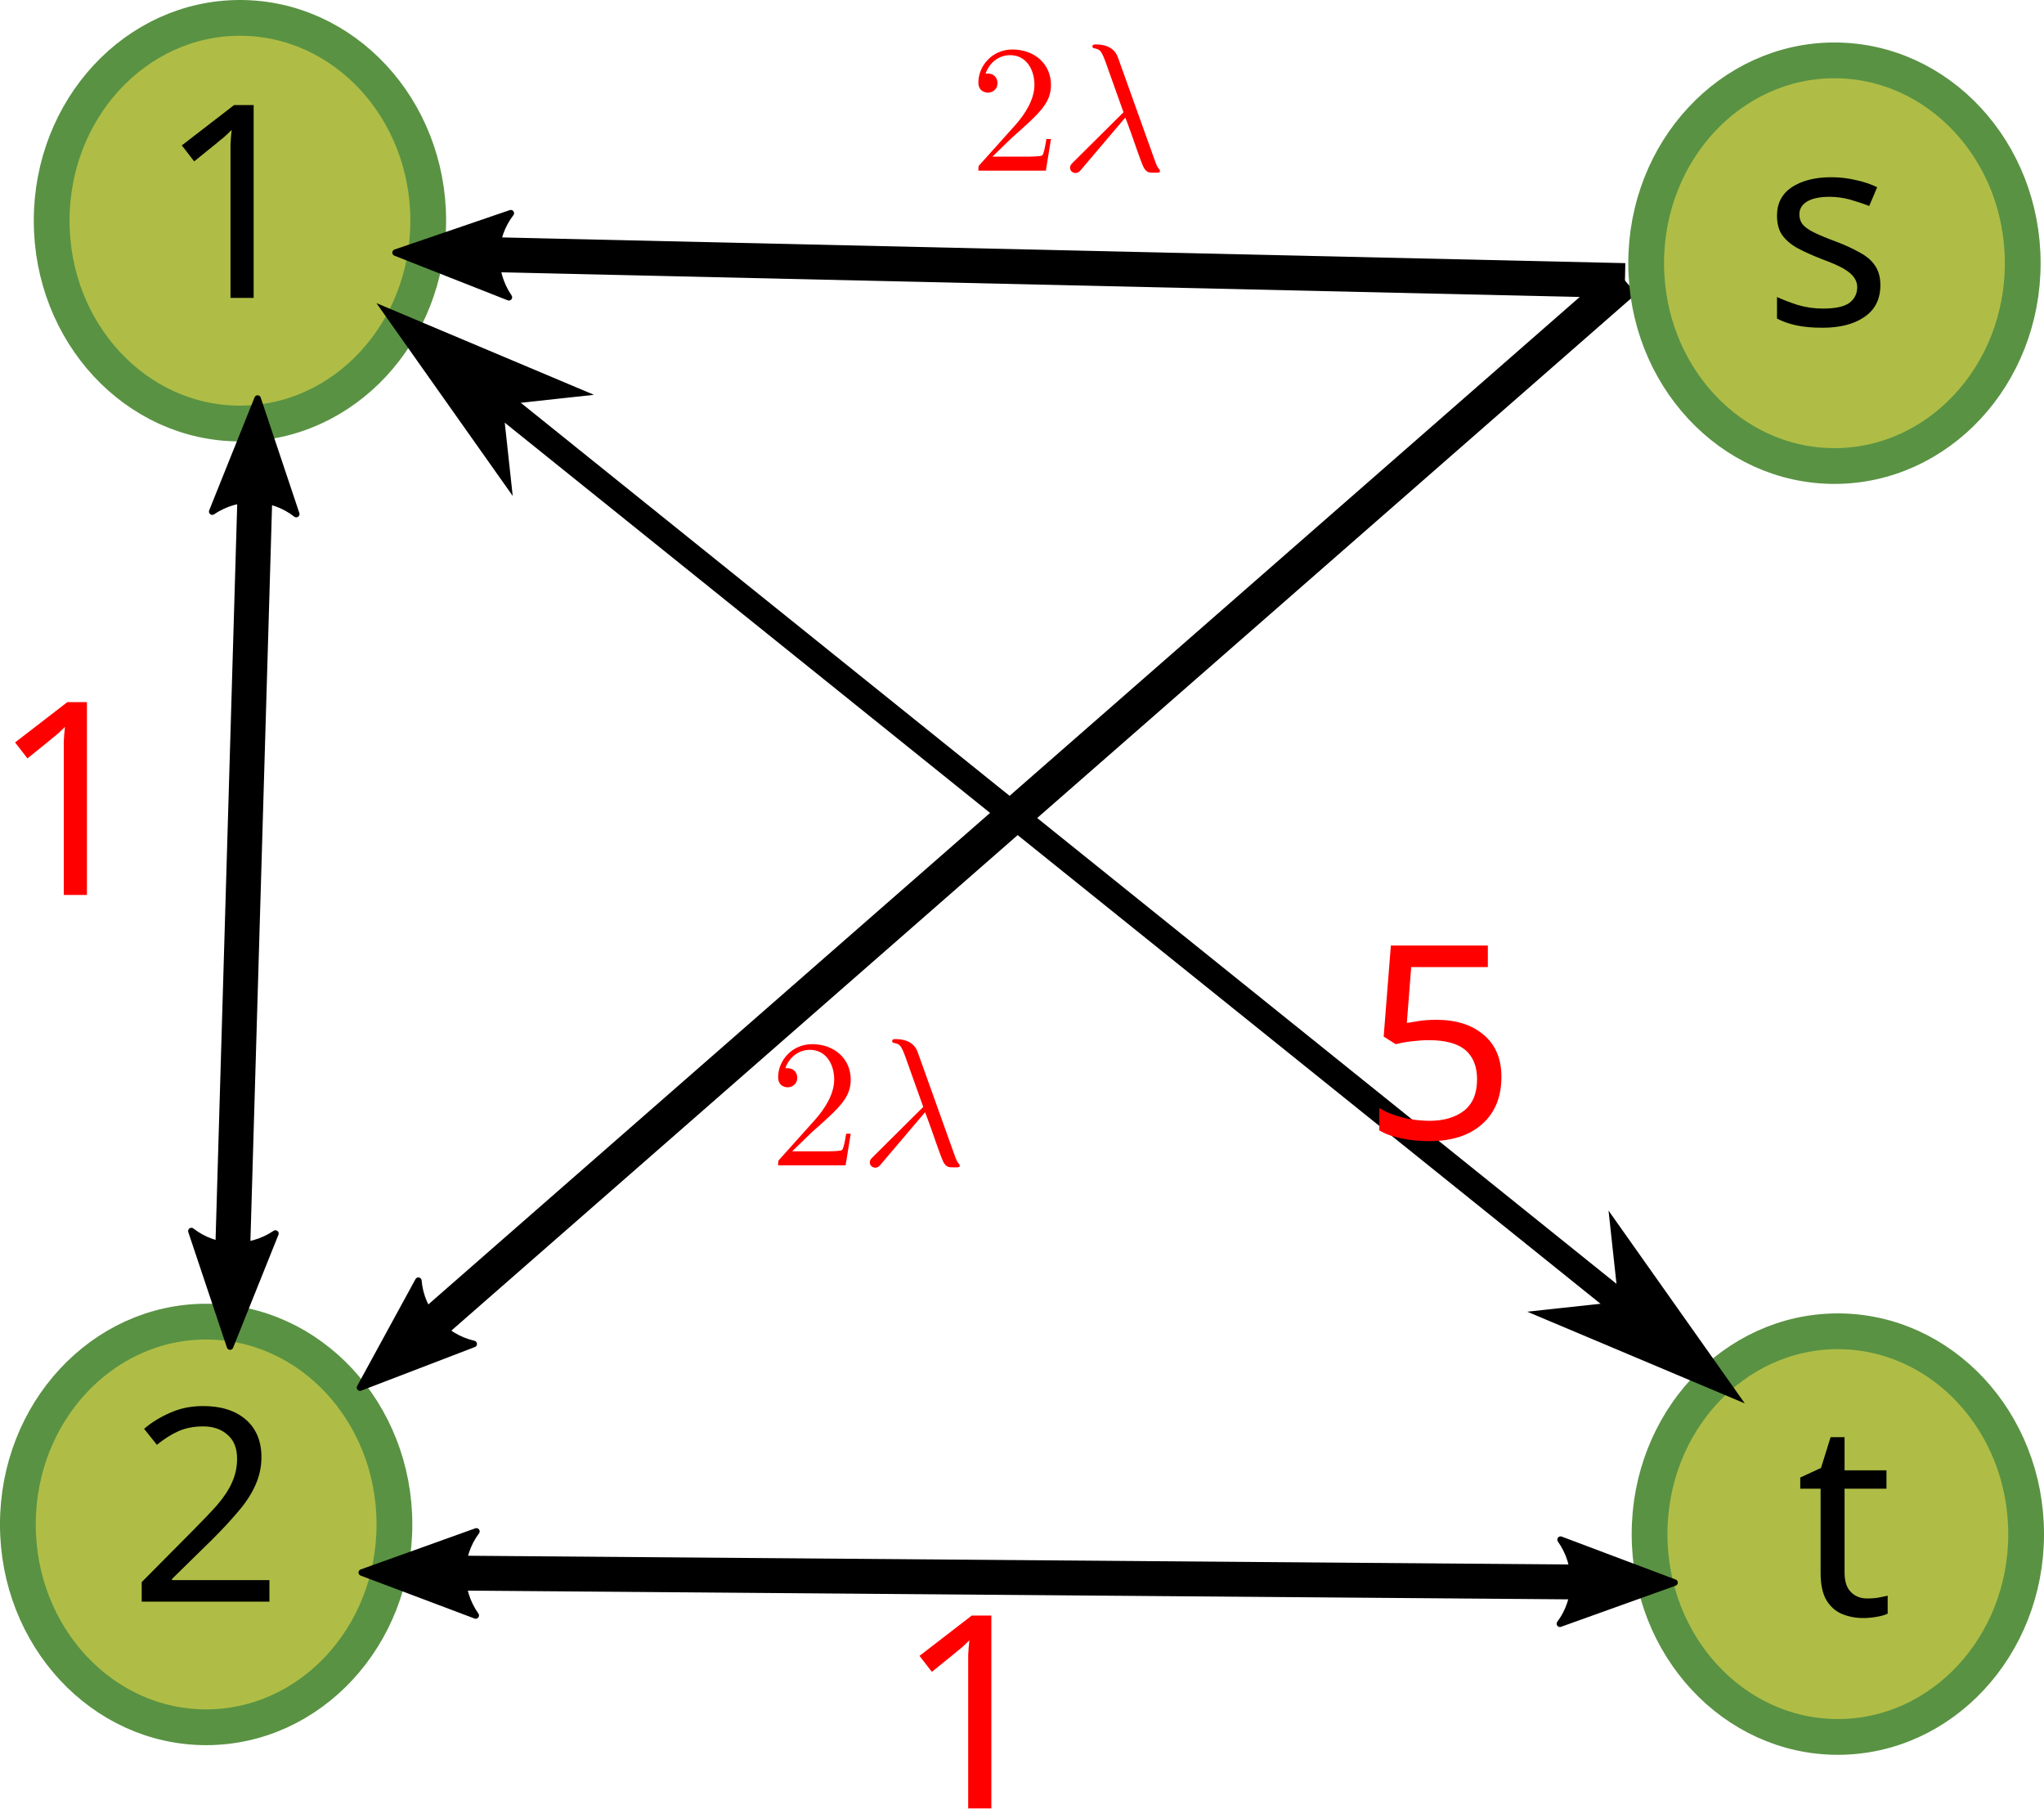
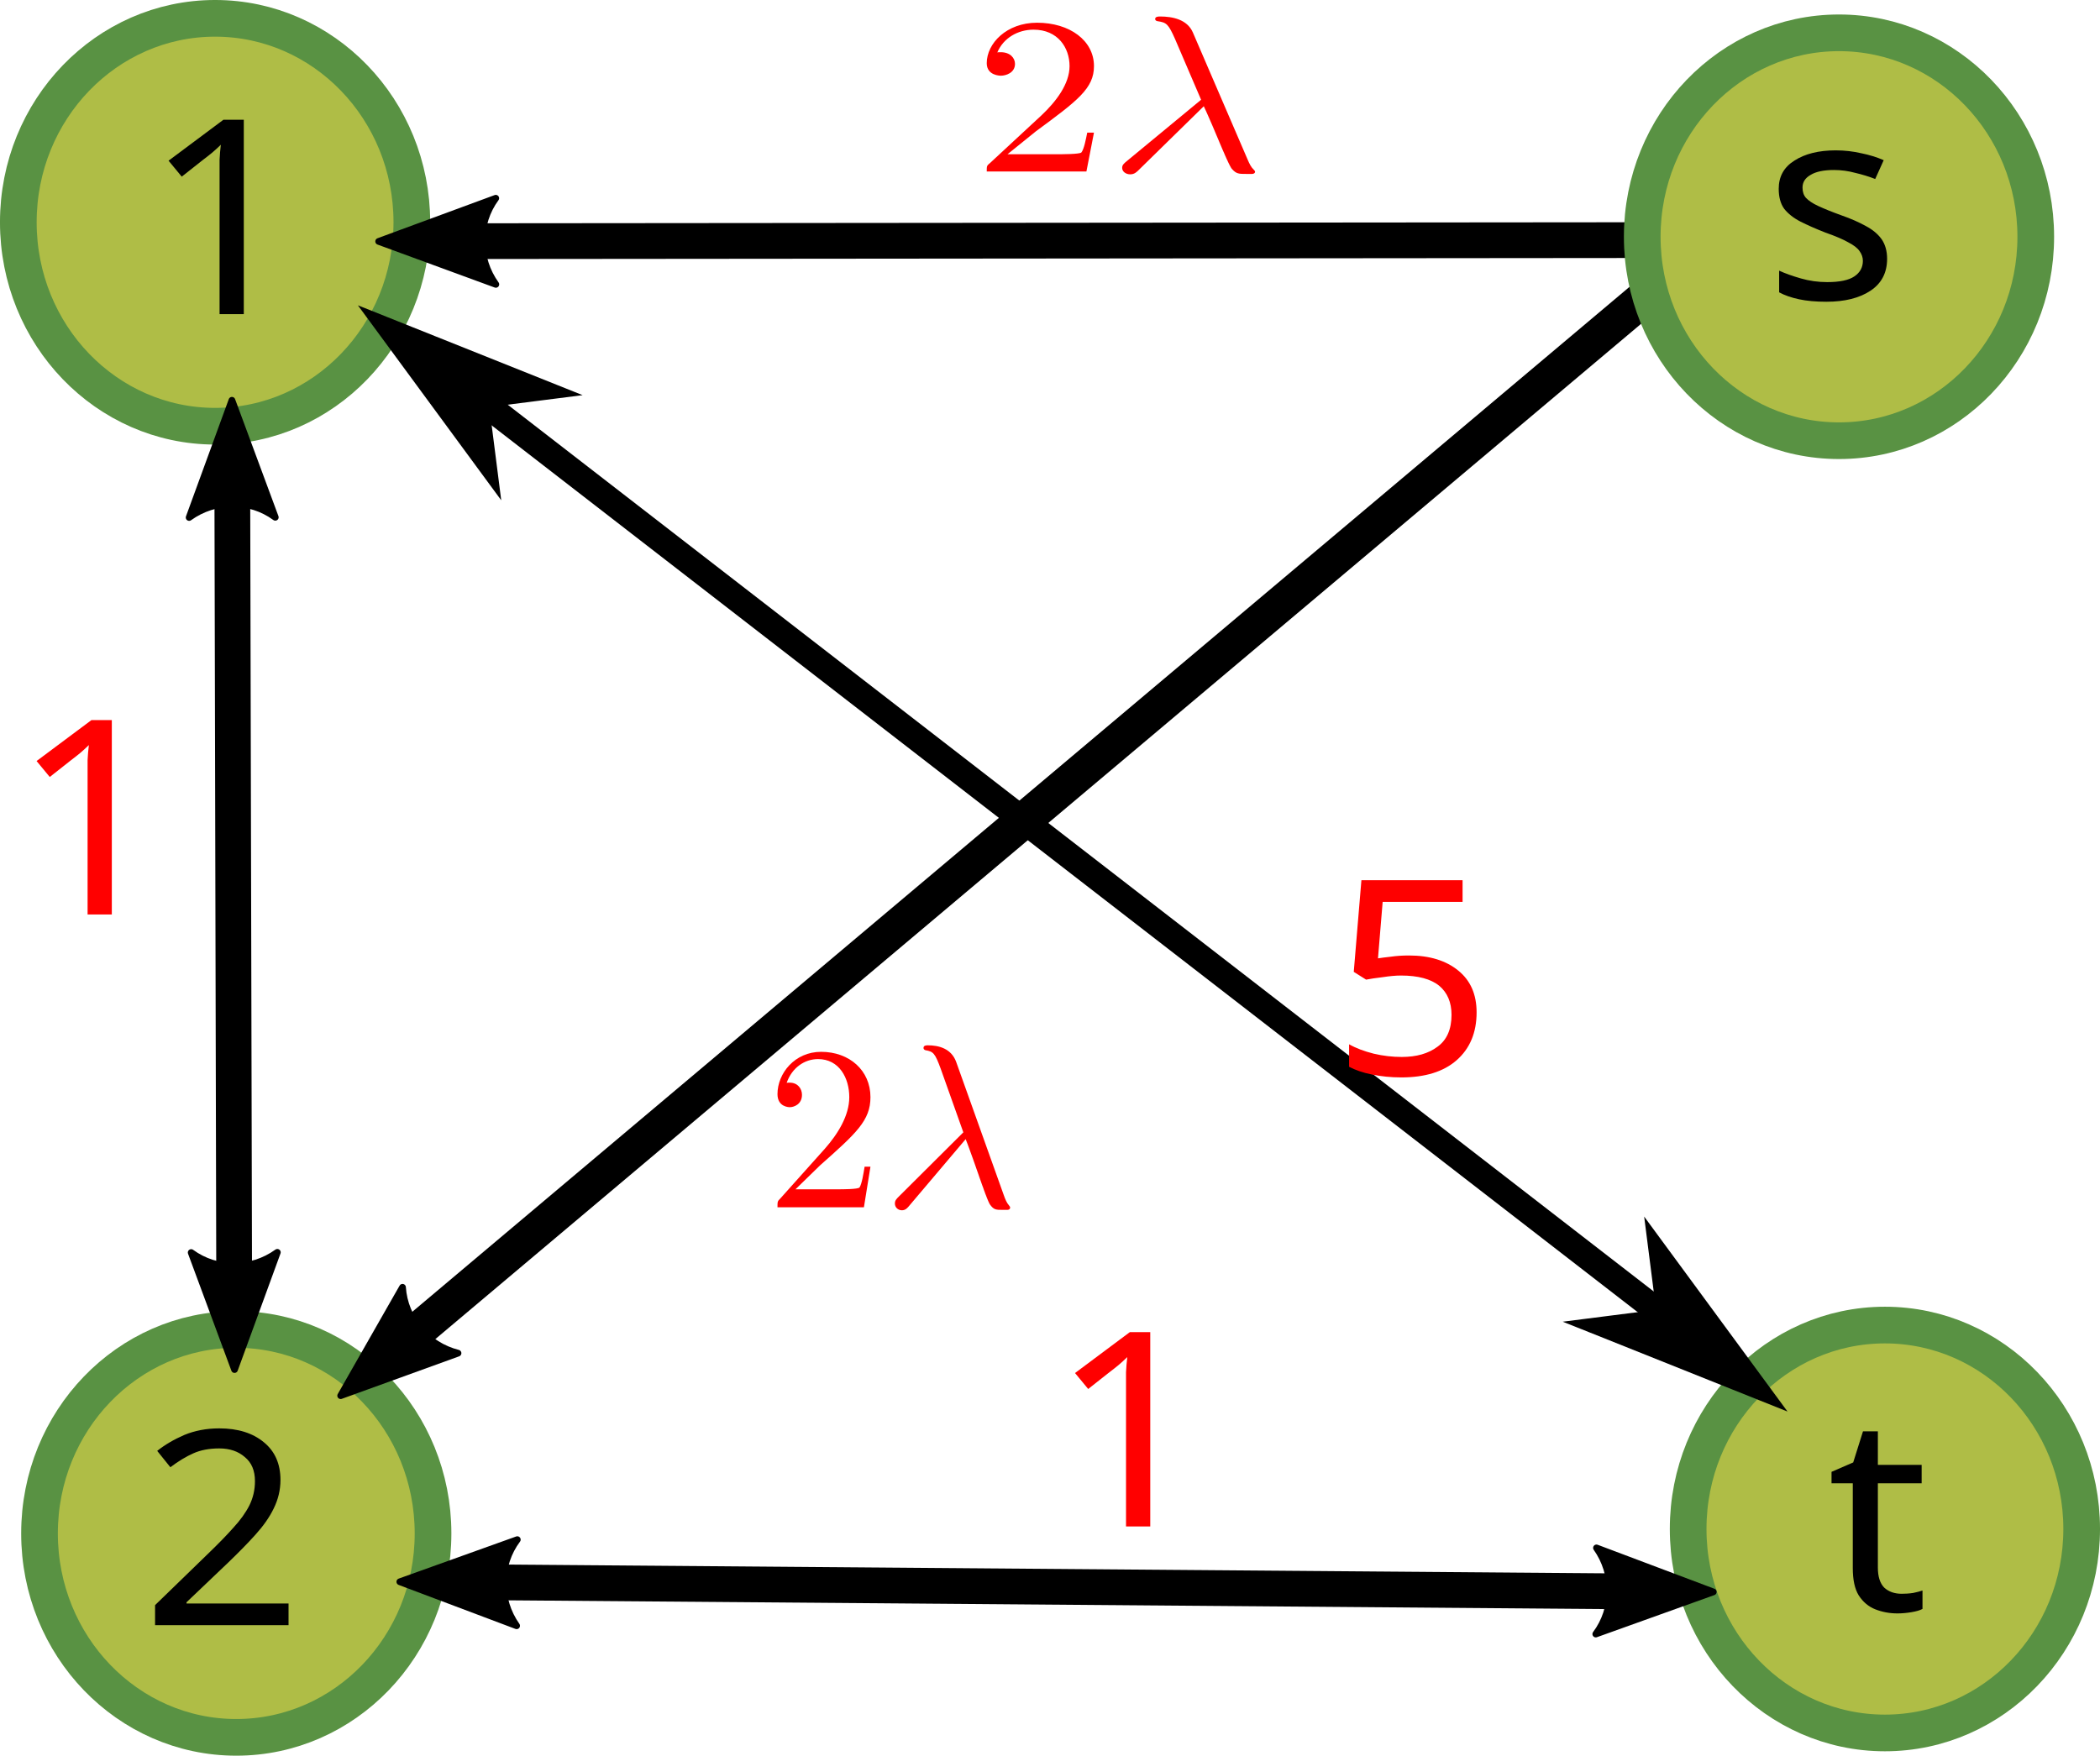
- <svg xmlns="http://www.w3.org/2000/svg" width="80.019mm" height="70.777mm" viewBox="0 0 80.019 70.777" version="1.1" id="svg8">
+ <svg xmlns="http://www.w3.org/2000/svg" width="78.67mm" height="65.788mm" viewBox="0 0 78.67 65.788" version="1.1" id="svg8">
  <defs id="defs2">
    <marker style="overflow:visible" id="marker1227" refX="0" refY="0" orient="auto">
      <path transform="matrix(0.3,0,0,0.3,-0.69,0)" d="M 8.719,4.034 -2.207,0.016 8.719,-4.002 c -1.745,2.372 -1.735,5.617 -6e-7,8.035 z" style="fill:#000000;fill-opacity:1;fill-rule:evenodd;stroke:#000000;stroke-width:0.625;stroke-linejoin:round;stroke-opacity:1" id="path1225" />
    </marker>
    <marker style="overflow:visible" id="marker1196" refX="0" refY="0" orient="auto">
      <path transform="matrix(-0.3,0,0,-0.3,0.69,0)" d="M 8.719,4.034 -2.207,0.016 8.719,-4.002 c -1.745,2.372 -1.735,5.617 -6e-7,8.035 z" style="fill:#000000;fill-opacity:1;fill-rule:evenodd;stroke:#000000;stroke-width:0.625;stroke-linejoin:round;stroke-opacity:1" id="path1194" />
    </marker>
    <marker style="overflow:visible" id="marker1192" refX="0" refY="0" orient="auto">
      <path transform="matrix(0.3,0,0,0.3,-0.69,0)" d="M 8.719,4.034 -2.207,0.016 8.719,-4.002 c -1.745,2.372 -1.735,5.617 -6e-7,8.035 z" style="fill:#000000;fill-opacity:1;fill-rule:evenodd;stroke:#000000;stroke-width:0.625;stroke-linejoin:round;stroke-opacity:1" id="path1190" />
    </marker>
    <marker style="overflow:visible" id="Arrow2Send" refX="0" refY="0" orient="auto">
      <path transform="matrix(-0.3,0,0,-0.3,0.69,0)" d="M 8.719,4.034 -2.207,0.016 8.719,-4.002 c -1.745,2.372 -1.735,5.617 -6e-7,8.035 z" style="fill:#000000;fill-opacity:1;fill-rule:evenodd;stroke:#000000;stroke-width:0.625;stroke-linejoin:round;stroke-opacity:1" id="path941" />
    </marker>
    <marker style="overflow:visible" id="Arrow2Sstart" refX="0" refY="0" orient="auto">
      <path transform="matrix(0.3,0,0,0.3,-0.69,0)" d="M 8.719,4.034 -2.207,0.016 8.719,-4.002 c -1.745,2.372 -1.735,5.617 -6e-7,8.035 z" style="fill:#000000;fill-opacity:1;fill-rule:evenodd;stroke:#000000;stroke-width:0.625;stroke-linejoin:round;stroke-opacity:1" id="path938" />
    </marker>
    <marker style="overflow:visible" id="marker1184" refX="0" refY="0" orient="auto">
      <path transform="matrix(-0.4,0,0,-0.4,-4,0)" style="fill:#000000;fill-opacity:1;fill-rule:evenodd;stroke:#000000;stroke-width:1pt;stroke-opacity:1" d="M 0,0 5,-5 -12.5,0 5,5 Z" id="path1182" />
    </marker>
    <marker style="overflow:visible" id="marker1180" refX="0" refY="0" orient="auto">
      <path transform="matrix(0.4,0,0,0.4,4,0)" style="fill:#000000;fill-opacity:1;fill-rule:evenodd;stroke:#000000;stroke-width:1pt;stroke-opacity:1" d="M 0,0 5,-5 -12.5,0 5,5 Z" id="path1178" />
    </marker>
    <marker style="overflow:visible" id="Arrow1Lend" refX="0" refY="0" orient="auto">
      <path transform="matrix(-0.8,0,0,-0.8,-10,0)" style="fill:#000000;fill-opacity:1;fill-rule:evenodd;stroke:#000000;stroke-width:1pt;stroke-opacity:1" d="M 0,0 5,-5 -12.5,0 5,5 Z" id="path911" />
    </marker>
    <marker style="overflow:visible" id="Arrow1Lstart" refX="0" refY="0" orient="auto">
      <path transform="matrix(0.8,0,0,0.8,10,0)" style="fill:#000000;fill-opacity:1;fill-rule:evenodd;stroke:#000000;stroke-width:1pt;stroke-opacity:1" d="M 0,0 5,-5 -12.5,0 5,5 Z" id="path908" />
    </marker>
    <marker style="overflow:visible" id="Arrow1Mend" refX="0" refY="0" orient="auto">
      <path transform="matrix(-0.4,0,0,-0.4,-4,0)" style="fill:#000000;fill-opacity:1;fill-rule:evenodd;stroke:#000000;stroke-width:1pt;stroke-opacity:1" d="M 0,0 5,-5 -12.5,0 5,5 Z" id="path917" />
    </marker>
    <marker style="overflow:visible" id="Arrow1Mstart" refX="0" refY="0" orient="auto">
      <path transform="matrix(0.4,0,0,0.4,4,0)" style="fill:#000000;fill-opacity:1;fill-rule:evenodd;stroke:#000000;stroke-width:1pt;stroke-opacity:1" d="M 0,0 5,-5 -12.5,0 5,5 Z" id="path914" />
    </marker>
    <marker style="overflow:visible" id="Arrow2Sstart-2" refX="0" refY="0" orient="auto">
      <path transform="matrix(0.3,0,0,0.3,-0.69,0)" d="M 8.719,4.034 -2.207,0.016 8.719,-4.002 c -1.745,2.372 -1.735,5.617 -6e-7,8.035 z" style="fill:#000000;fill-opacity:1;fill-rule:evenodd;stroke:#000000;stroke-width:0.625;stroke-linejoin:round;stroke-opacity:1" id="path938-6" />
    </marker>
    <marker style="overflow:visible" id="Arrow2Send-7" refX="0" refY="0" orient="auto">
      <path transform="matrix(-0.3,0,0,-0.3,0.69,0)" d="M 8.719,4.034 -2.207,0.016 8.719,-4.002 c -1.745,2.372 -1.735,5.617 -6e-7,8.035 z" style="fill:#000000;fill-opacity:1;fill-rule:evenodd;stroke:#000000;stroke-width:0.625;stroke-linejoin:round;stroke-opacity:1" id="path941-4" />
    </marker>
    <marker style="overflow:visible" id="marker1227-7" refX="0" refY="0" orient="auto">
      <path transform="matrix(0.3,0,0,0.3,-0.69,0)" d="M 8.719,4.034 -2.207,0.016 8.719,-4.002 c -1.745,2.372 -1.735,5.617 -6e-7,8.035 z" style="fill:#000000;fill-opacity:1;fill-rule:evenodd;stroke:#000000;stroke-width:0.625;stroke-linejoin:round;stroke-opacity:1" id="path1225-5" />
    </marker>
  </defs>
-   <g transform="translate(-38.04256,-41.54404)" id="layer1">
-     <ellipse ry="7.938" rx="7.371" cy="50.182" cx="47.436" id="path815" style="fill:#afbd46;fill-opacity:1;stroke:#599243;stroke-width:1.4;stroke-miterlimit:4;stroke-dasharray:none;stroke-opacity:1" />
-     <ellipse ry="7.938" rx="7.371" cy="101.208" cx="46.113" id="path815-8" style="fill:#afbd46;fill-opacity:1;stroke:#599243;stroke-width:1.4;stroke-miterlimit:4;stroke-dasharray:none;stroke-opacity:1" />
-     <ellipse ry="7.938" rx="7.371" cy="101.586" cx="109.991" id="path815-7" style="fill:#afbd46;fill-opacity:1;stroke:#599243;stroke-width:1.4;stroke-miterlimit:4;stroke-dasharray:none;stroke-opacity:1" />
-     <path id="path838" d="m 54.051,103.098 47.701,0.378" style="fill:none;stroke:#000000;stroke-width:1.365;stroke-linecap:butt;stroke-linejoin:miter;stroke-miterlimit:4;stroke-dasharray:none;stroke-opacity:1;marker-start:url(#marker1192);marker-end:url(#marker1196)" />
-     <path id="path838-0" d="M 47.096,92.401 48.079,58.988" style="fill:none;stroke:#000000;stroke-width:1.365;stroke-linecap:butt;stroke-linejoin:miter;stroke-miterlimit:4;stroke-dasharray:none;stroke-opacity:1;marker-start:url(#Arrow2Sstart);marker-end:url(#Arrow2Send)" />
-     <path id="path838-0-9" d="M 104.813,95.236 54.315,54.642" style="fill:none;stroke:#000000;stroke-width:1;stroke-linecap:butt;stroke-linejoin:miter;stroke-miterlimit:4;stroke-dasharray:none;stroke-opacity:1;marker-start:url(#Arrow1Mstart);marker-end:url(#Arrow1Mend)" />
-     <path id="path838-0-1" d="m 55.374,51.467 46.282,1.058" style="fill:none;stroke:#000000;stroke-width:1.365;stroke-linecap:butt;stroke-linejoin:miter;stroke-miterlimit:4;stroke-dasharray:none;stroke-opacity:1;marker-start:url(#marker1227)" />
-     <path id="path838-0-1-6" d="M 53.521,94.632 101.656,52.525" style="fill:none;stroke:#000000;stroke-width:1.365;stroke-linecap:butt;stroke-linejoin:miter;stroke-miterlimit:4;stroke-dasharray:none;stroke-opacity:1;marker-start:url(#marker1227-7)" />
+   <g transform="translate(-39.37862,-41.55718)" id="layer1">
+     <ellipse ry="7.642" rx="7.371" cy="49.886" cx="47.436" id="path815" style="fill:#afbd46;fill-opacity:1;stroke:#599243;stroke-width:1.374;stroke-miterlimit:4;stroke-dasharray:none;stroke-opacity:1" />
+     <ellipse ry="7.642" rx="7.371" cy="99.016" cx="48.23" id="path815-8" style="fill:#afbd46;fill-opacity:1;stroke:#599243;stroke-width:1.374;stroke-miterlimit:4;stroke-dasharray:none;stroke-opacity:1" />
+     <ellipse ry="7.642" rx="7.371" cy="98.851" cx="109.991" id="path815-7" style="fill:#afbd46;fill-opacity:1;stroke:#599243;stroke-width:1.374;stroke-miterlimit:4;stroke-dasharray:none;stroke-opacity:1" />
+     <path id="path838" d="m 56.167,100.836 45.584,0.364" style="fill:none;stroke:#000000;stroke-width:1.339;stroke-linecap:butt;stroke-linejoin:miter;stroke-miterlimit:4;stroke-dasharray:none;stroke-opacity:1;marker-start:url(#marker1192);marker-end:url(#marker1196)" />
+     <path id="path838-0" d="m 48.154,91.066 -0.076,-32.7" style="fill:none;stroke:#000000;stroke-width:1.339;stroke-linecap:butt;stroke-linejoin:miter;stroke-miterlimit:4;stroke-dasharray:none;stroke-opacity:1;marker-start:url(#Arrow2Sstart);marker-end:url(#Arrow2Send)" />
+     <path id="path838-0-9" d="M 104.813,93.266 54.315,54.181" style="fill:none;stroke:#000000;stroke-width:0.981;stroke-linecap:butt;stroke-linejoin:miter;stroke-miterlimit:4;stroke-dasharray:none;stroke-opacity:1;marker-start:url(#Arrow1Mstart);marker-end:url(#Arrow1Mend)" />
+     <path id="path838-0-1" d="M 55.374,50.595 100.598,50.555" style="fill:none;stroke:#000000;stroke-width:1.339;stroke-linecap:butt;stroke-linejoin:miter;stroke-miterlimit:4;stroke-dasharray:none;stroke-opacity:1;marker-start:url(#marker1227)" />
+     <path id="path838-0-1-6" d="M 53.521,92.684 101.656,52.143" style="fill:none;stroke:#000000;stroke-width:1.339;stroke-linecap:butt;stroke-linejoin:miter;stroke-miterlimit:4;stroke-dasharray:none;stroke-opacity:1;marker-start:url(#marker1227-7)" />
  </g>
-   <g transform="translate(-38.04256,-41.54404)" id="layer2">
-     <text id="text872" y="53.205" x="44.223" style="font-style:normal;font-weight:normal;font-size:10.583px;line-height:1.25;font-family:sans-serif;letter-spacing:0px;word-spacing:0px;fill:#000000;fill-opacity:1;stroke:none;stroke-width:0.265" xml:space="preserve">
-       <tspan style="stroke-width:0.265" y="53.205" x="44.223" id="tspan870">1</tspan>
+   <g transform="translate(-39.37862,-41.55718)" id="layer2">
+     <text id="text872" y="54.347" x="43.913" style="font-style:normal;font-weight:normal;font-size:10.385px;line-height:1.25;font-family:sans-serif;letter-spacing:0px;word-spacing:0px;fill:#000000;fill-opacity:1;stroke:none;stroke-width:0.26" xml:space="preserve" transform="scale(1.019124,0.9812345)">
+       <tspan style="stroke-width:0.26" y="54.347" x="43.913" id="tspan870">1</tspan>
    </text>
-     <text id="text876" y="104.232" x="43.089" style="font-style:normal;font-weight:normal;font-size:10.583px;line-height:1.25;font-family:sans-serif;letter-spacing:0px;word-spacing:0px;fill:#000000;fill-opacity:1;stroke:none;stroke-width:0.265" xml:space="preserve">
-       <tspan style="stroke-width:0.265" y="104.232" x="43.089" id="tspan874">2</tspan>
+     <text id="text876" y="104.416" x="43.838" style="font-style:normal;font-weight:normal;font-size:10.385px;line-height:1.25;font-family:sans-serif;letter-spacing:0px;word-spacing:0px;fill:#000000;fill-opacity:1;stroke:none;stroke-width:0.26" xml:space="preserve" transform="scale(1.019124,0.9812345)">
+       <tspan style="stroke-width:0.26" y="104.416" x="43.838" id="tspan874">2</tspan>
    </text>
-     <text id="text881" y="104.761" x="108.346" style="font-style:normal;font-weight:normal;font-size:10.583px;line-height:1.25;font-family:sans-serif;letter-spacing:0px;word-spacing:0px;fill:#000000;fill-opacity:1;stroke:none;stroke-width:0.265" xml:space="preserve">
-       <tspan style="stroke-width:0.265" y="104.761" x="108.346" id="tspan879">t</tspan>
+     <text id="text881" y="103.857" x="105.794" style="font-style:normal;font-weight:normal;font-size:10.385px;line-height:1.25;font-family:sans-serif;letter-spacing:0px;word-spacing:0px;fill:#000000;fill-opacity:1;stroke:none;stroke-width:0.26" xml:space="preserve" transform="scale(1.019124,0.9812345)">
+       <tspan style="stroke-width:0.26" y="103.857" x="105.794" id="tspan879">t</tspan>
    </text>
-     <ellipse ry="7.938" rx="7.371" cy="51.845" cx="109.858" id="path815-4" style="fill:#afbd46;fill-opacity:1;stroke:#599243;stroke-width:1.4;stroke-miterlimit:4;stroke-dasharray:none;stroke-opacity:1" />
-     <text id="text906" y="54.264" x="107.061" style="font-style:normal;font-weight:normal;font-size:10.583px;line-height:1.25;font-family:sans-serif;letter-spacing:0px;word-spacing:0px;fill:#000000;fill-opacity:1;stroke:none;stroke-width:0.265" xml:space="preserve">
-       <tspan style="stroke-width:0.265" y="54.264" x="107.061" id="tspan904">s</tspan>
+     <ellipse ry="7.642" rx="7.371" cy="50.429" cx="108.271" id="path815-4" style="fill:#afbd46;fill-opacity:1;stroke:#599243;stroke-width:1.374;stroke-miterlimit:4;stroke-dasharray:none;stroke-opacity:1" />
+     <text id="text906" y="53.767" x="103.494" style="font-style:normal;font-weight:normal;font-size:10.385px;line-height:1.25;font-family:sans-serif;letter-spacing:0px;word-spacing:0px;fill:#000000;fill-opacity:1;stroke:none;stroke-width:0.26" xml:space="preserve" transform="scale(1.019124,0.9812345)">
+       <tspan style="stroke-width:0.26" y="53.767" x="103.494" id="tspan904">s</tspan>
    </text>
  </g>
-   <g style="display:inline" transform="translate(-38.04256,-41.54404)" id="layer3">
-     <text id="text1164" y="112.321" x="73.101" style="font-style:normal;font-weight:normal;font-size:10.583px;line-height:1.25;font-family:sans-serif;letter-spacing:0px;word-spacing:0px;fill:#000000;fill-opacity:1;stroke:none;stroke-width:0.265" xml:space="preserve">
-       <tspan style="fill:#ff0000;fill-opacity:1;stroke-width:0.265" y="112.321" x="73.101" id="tspan1162">1</tspan>
+   <g style="display:inline" transform="translate(-39.37862,-41.55718)" id="layer3">
+     <text id="text1164" y="100.646" x="77.236" style="font-style:normal;font-weight:normal;font-size:10.385px;line-height:1.25;font-family:sans-serif;letter-spacing:0px;word-spacing:0px;fill:#000000;fill-opacity:1;stroke:none;stroke-width:0.26" xml:space="preserve" transform="scale(1.019124,0.9812345)">
+       <tspan style="fill:#ff0000;fill-opacity:1;stroke-width:0.26" y="100.646" x="77.236" id="tspan1162">1</tspan>
    </text>
-     <text id="text1164-2" y="76.572" x="37.695" style="font-style:normal;font-weight:normal;font-size:10.583px;line-height:1.25;font-family:sans-serif;letter-spacing:0px;word-spacing:0px;fill:#000000;fill-opacity:1;stroke:none;stroke-width:0.265" xml:space="preserve">
-       <tspan style="fill:#ff0000;fill-opacity:1;stroke-width:0.265" y="76.572" x="37.695" id="tspan1162-5">1</tspan>
+     <text id="text1164-2" y="77.275" x="39.064" style="font-style:normal;font-weight:normal;font-size:10.385px;line-height:1.25;font-family:sans-serif;letter-spacing:0px;word-spacing:0px;fill:#000000;fill-opacity:1;stroke:none;stroke-width:0.26" xml:space="preserve" transform="scale(1.019124,0.9812345)">
+       <tspan style="fill:#ff0000;fill-opacity:1;stroke-width:0.26" y="77.275" x="39.064" id="tspan1162-5">1</tspan>
    </text>
-     <text id="text1164-7" y="86.097" x="91.367" style="font-style:normal;font-variant:normal;font-weight:normal;font-stretch:normal;font-size:10.583px;line-height:1.25;font-family:sans-serif;-inkscape-font-specification:'sans-serif, Normal';font-variant-ligatures:normal;font-variant-caps:normal;font-variant-numeric:normal;font-feature-settings:normal;text-align:start;letter-spacing:0px;word-spacing:0px;writing-mode:lr-tb;text-anchor:start;fill:#fe0000;fill-opacity:1;stroke:none;stroke-width:0.265" xml:space="preserve">
-       <tspan y="86.097" x="91.367" id="tspan1195">5</tspan>
+     <text id="text1164-7" y="83.386" x="87.576" style="font-style:normal;font-variant:normal;font-weight:normal;font-stretch:normal;font-size:10.385px;line-height:1.25;font-family:sans-serif;-inkscape-font-specification:'sans-serif, Normal';font-variant-ligatures:normal;font-variant-caps:normal;font-variant-numeric:normal;font-feature-settings:normal;text-align:start;letter-spacing:0px;word-spacing:0px;writing-mode:lr-tb;text-anchor:start;fill:#fe0000;fill-opacity:1;stroke:none;stroke-width:0.26" xml:space="preserve" transform="scale(1.019124,0.9812345)">
+       <tspan y="83.386" x="87.576" id="tspan1195" style="stroke-width:0.26">5</tspan>
    </text>
-     <g id="g1311" transform="translate(35.90774,30.61607)" style="fill:#ff0000;fill-opacity:1">
+     <g id="g1311" transform="matrix(1.413418,0,0,1.175261,19.19064,27.28839)" style="fill:#ff0000;fill-opacity:1">
      <g word-spacing="normal" letter-spacing="normal" font-size-adjust="none" font-stretch="normal" font-weight="normal" font-variant="normal" font-style="normal" stroke-miterlimit="10.433" xml:space="preserve" transform="matrix(0.1428844,0,0,-0.1428844,-25.00476,75.64732)" id="content" style="font-style:normal;font-variant:normal;font-weight:normal;font-stretch:normal;letter-spacing:normal;word-spacing:normal;text-anchor:start;fill:#ff0000;fill-opacity:1;fill-rule:evenodd;stroke:#000000;stroke-linecap:butt;stroke-linejoin:miter;stroke-miterlimit:10.433;stroke-dasharray:none;stroke-dashoffset:0;stroke-opacity:1">
        <path id="path1306" d="m 461.85,410.04 5.28,5.13 c 7.76,6.87 10.76,9.56 10.76,14.54 0,5.69 -4.48,9.68 -10.56,9.68 -5.64,0 -9.33,-4.6 -9.33,-9.03 0,-2.79 2.5,-2.79 2.64,-2.79 0.86,0 2.6,0.6 2.6,2.64 0,1.3 -0.89,2.6 -2.64,2.6 -0.39,0 -0.5,0 -0.64,-0.05 1.14,3.24 3.83,5.08 6.72,5.08 4.53,0 6.68,-4.05 6.68,-8.13 0,-3.98 -2.5,-7.92 -5.23,-11.01 l -9.56,-10.66 C 458,407.5 458,407.4 458,406.2 h 18.49 l 1.4,8.67 h -1.25 c -0.25,-1.5 -0.59,-3.69 -1.09,-4.44 -0.36,-0.39 -3.64,-0.39 -4.73,-0.39 z" style="fill:#ff0000;fill-opacity:1;stroke-width:0" />
        <path id="path1308" d="m 498.26,420.75 0.19,-0.5 0.2,-0.51 0.39,-1.05 0.39,-1.08 0.4,-1.1 0.39,-1.1 0.38,-1.09 0.38,-1.07 0.18,-0.53 0.18,-0.51 0.18,-0.5 0.17,-0.49 0.17,-0.47 0.17,-0.45 0.15,-0.44 0.16,-0.42 0.14,-0.39 0.15,-0.37 0.13,-0.35 0.13,-0.32 0.12,-0.29 0.11,-0.26 0.11,-0.23 0.09,-0.2 0.09,-0.16 0.08,-0.12 c 0.8,-1.1 1.3,-1.1 2.64,-1.1 h 1.1 c 0.5,0.05 0.54,0.35 0.54,0.5 0,0.14 -0.09,0.25 -0.25,0.46 -0.48,0.54 -0.79,1.28 -1.14,2.28 l -10.15,28.34 c -1.05,2.89 -3.75,3.55 -6.08,3.55 -0.25,0 -0.91,0 -0.91,-0.55 0,-0.41 0.41,-0.5 0.46,-0.5 1.64,-0.3 1.98,-0.59 3.23,-3.98 l 4.83,-13.55 -13.75,-13.66 c -0.6,-0.59 -0.89,-0.9 -0.89,-1.54 0,-0.85 0.7,-1.44 1.5,-1.44 0.79,0 1.23,0.55 1.64,1.05 z" style="fill:#ff0000;fill-opacity:1;stroke-width:0" />
      </g>
    </g>
-     <g id="g1311-7" transform="translate(28.06846,69.54563)" style="display:inline;fill:#ff0000;fill-opacity:1">
+     <g id="g1311-7" transform="matrix(1.225501,0,0,1.228371,18.95004,65.16694)" style="display:inline;fill:#ff0000;fill-opacity:1">
      <g word-spacing="normal" letter-spacing="normal" font-size-adjust="none" font-stretch="normal" font-weight="normal" font-variant="normal" font-style="normal" stroke-miterlimit="10.433" xml:space="preserve" transform="matrix(0.1428844,0,0,-0.1428844,-25.00476,75.64732)" id="content-3" style="font-style:normal;font-variant:normal;font-weight:normal;font-stretch:normal;letter-spacing:normal;word-spacing:normal;text-anchor:start;fill:#ff0000;fill-opacity:1;fill-rule:evenodd;stroke:#000000;stroke-linecap:butt;stroke-linejoin:miter;stroke-miterlimit:10.433;stroke-dasharray:none;stroke-dashoffset:0;stroke-opacity:1">
        <path id="path1306-7" d="m 461.85,410.04 5.28,5.13 c 7.76,6.87 10.76,9.56 10.76,14.54 0,5.69 -4.48,9.68 -10.56,9.68 -5.64,0 -9.33,-4.6 -9.33,-9.03 0,-2.79 2.5,-2.79 2.64,-2.79 0.86,0 2.6,0.6 2.6,2.64 0,1.3 -0.89,2.6 -2.64,2.6 -0.39,0 -0.5,0 -0.64,-0.05 1.14,3.24 3.83,5.08 6.72,5.08 4.53,0 6.68,-4.05 6.68,-8.13 0,-3.98 -2.5,-7.92 -5.23,-11.01 l -9.56,-10.66 C 458,407.5 458,407.4 458,406.2 h 18.49 l 1.4,8.67 h -1.25 c -0.25,-1.5 -0.59,-3.69 -1.09,-4.44 -0.36,-0.39 -3.64,-0.39 -4.73,-0.39 z" style="fill:#ff0000;fill-opacity:1;stroke-width:0" />
        <path id="path1308-4" d="m 498.26,420.75 0.19,-0.5 0.2,-0.51 0.39,-1.05 0.39,-1.08 0.4,-1.1 0.39,-1.1 0.38,-1.09 0.38,-1.07 0.18,-0.53 0.18,-0.51 0.18,-0.5 0.17,-0.49 0.17,-0.47 0.17,-0.45 0.15,-0.44 0.16,-0.42 0.14,-0.39 0.15,-0.37 0.13,-0.35 0.13,-0.32 0.12,-0.29 0.11,-0.26 0.11,-0.23 0.09,-0.2 0.09,-0.16 0.08,-0.12 c 0.8,-1.1 1.3,-1.1 2.64,-1.1 h 1.1 c 0.5,0.05 0.54,0.35 0.54,0.5 0,0.14 -0.09,0.25 -0.25,0.46 -0.48,0.54 -0.79,1.28 -1.14,2.28 l -10.15,28.34 c -1.05,2.89 -3.75,3.55 -6.08,3.55 -0.25,0 -0.91,0 -0.91,-0.55 0,-0.41 0.41,-0.5 0.46,-0.5 1.64,-0.3 1.98,-0.59 3.23,-3.98 l 4.83,-13.55 -13.75,-13.66 c -0.6,-0.59 -0.89,-0.9 -0.89,-1.54 0,-0.85 0.7,-1.44 1.5,-1.44 0.79,0 1.23,0.55 1.64,1.05 z" style="fill:#ff0000;fill-opacity:1;stroke-width:0" />
      </g>
    </g>
  </g>
</svg>
